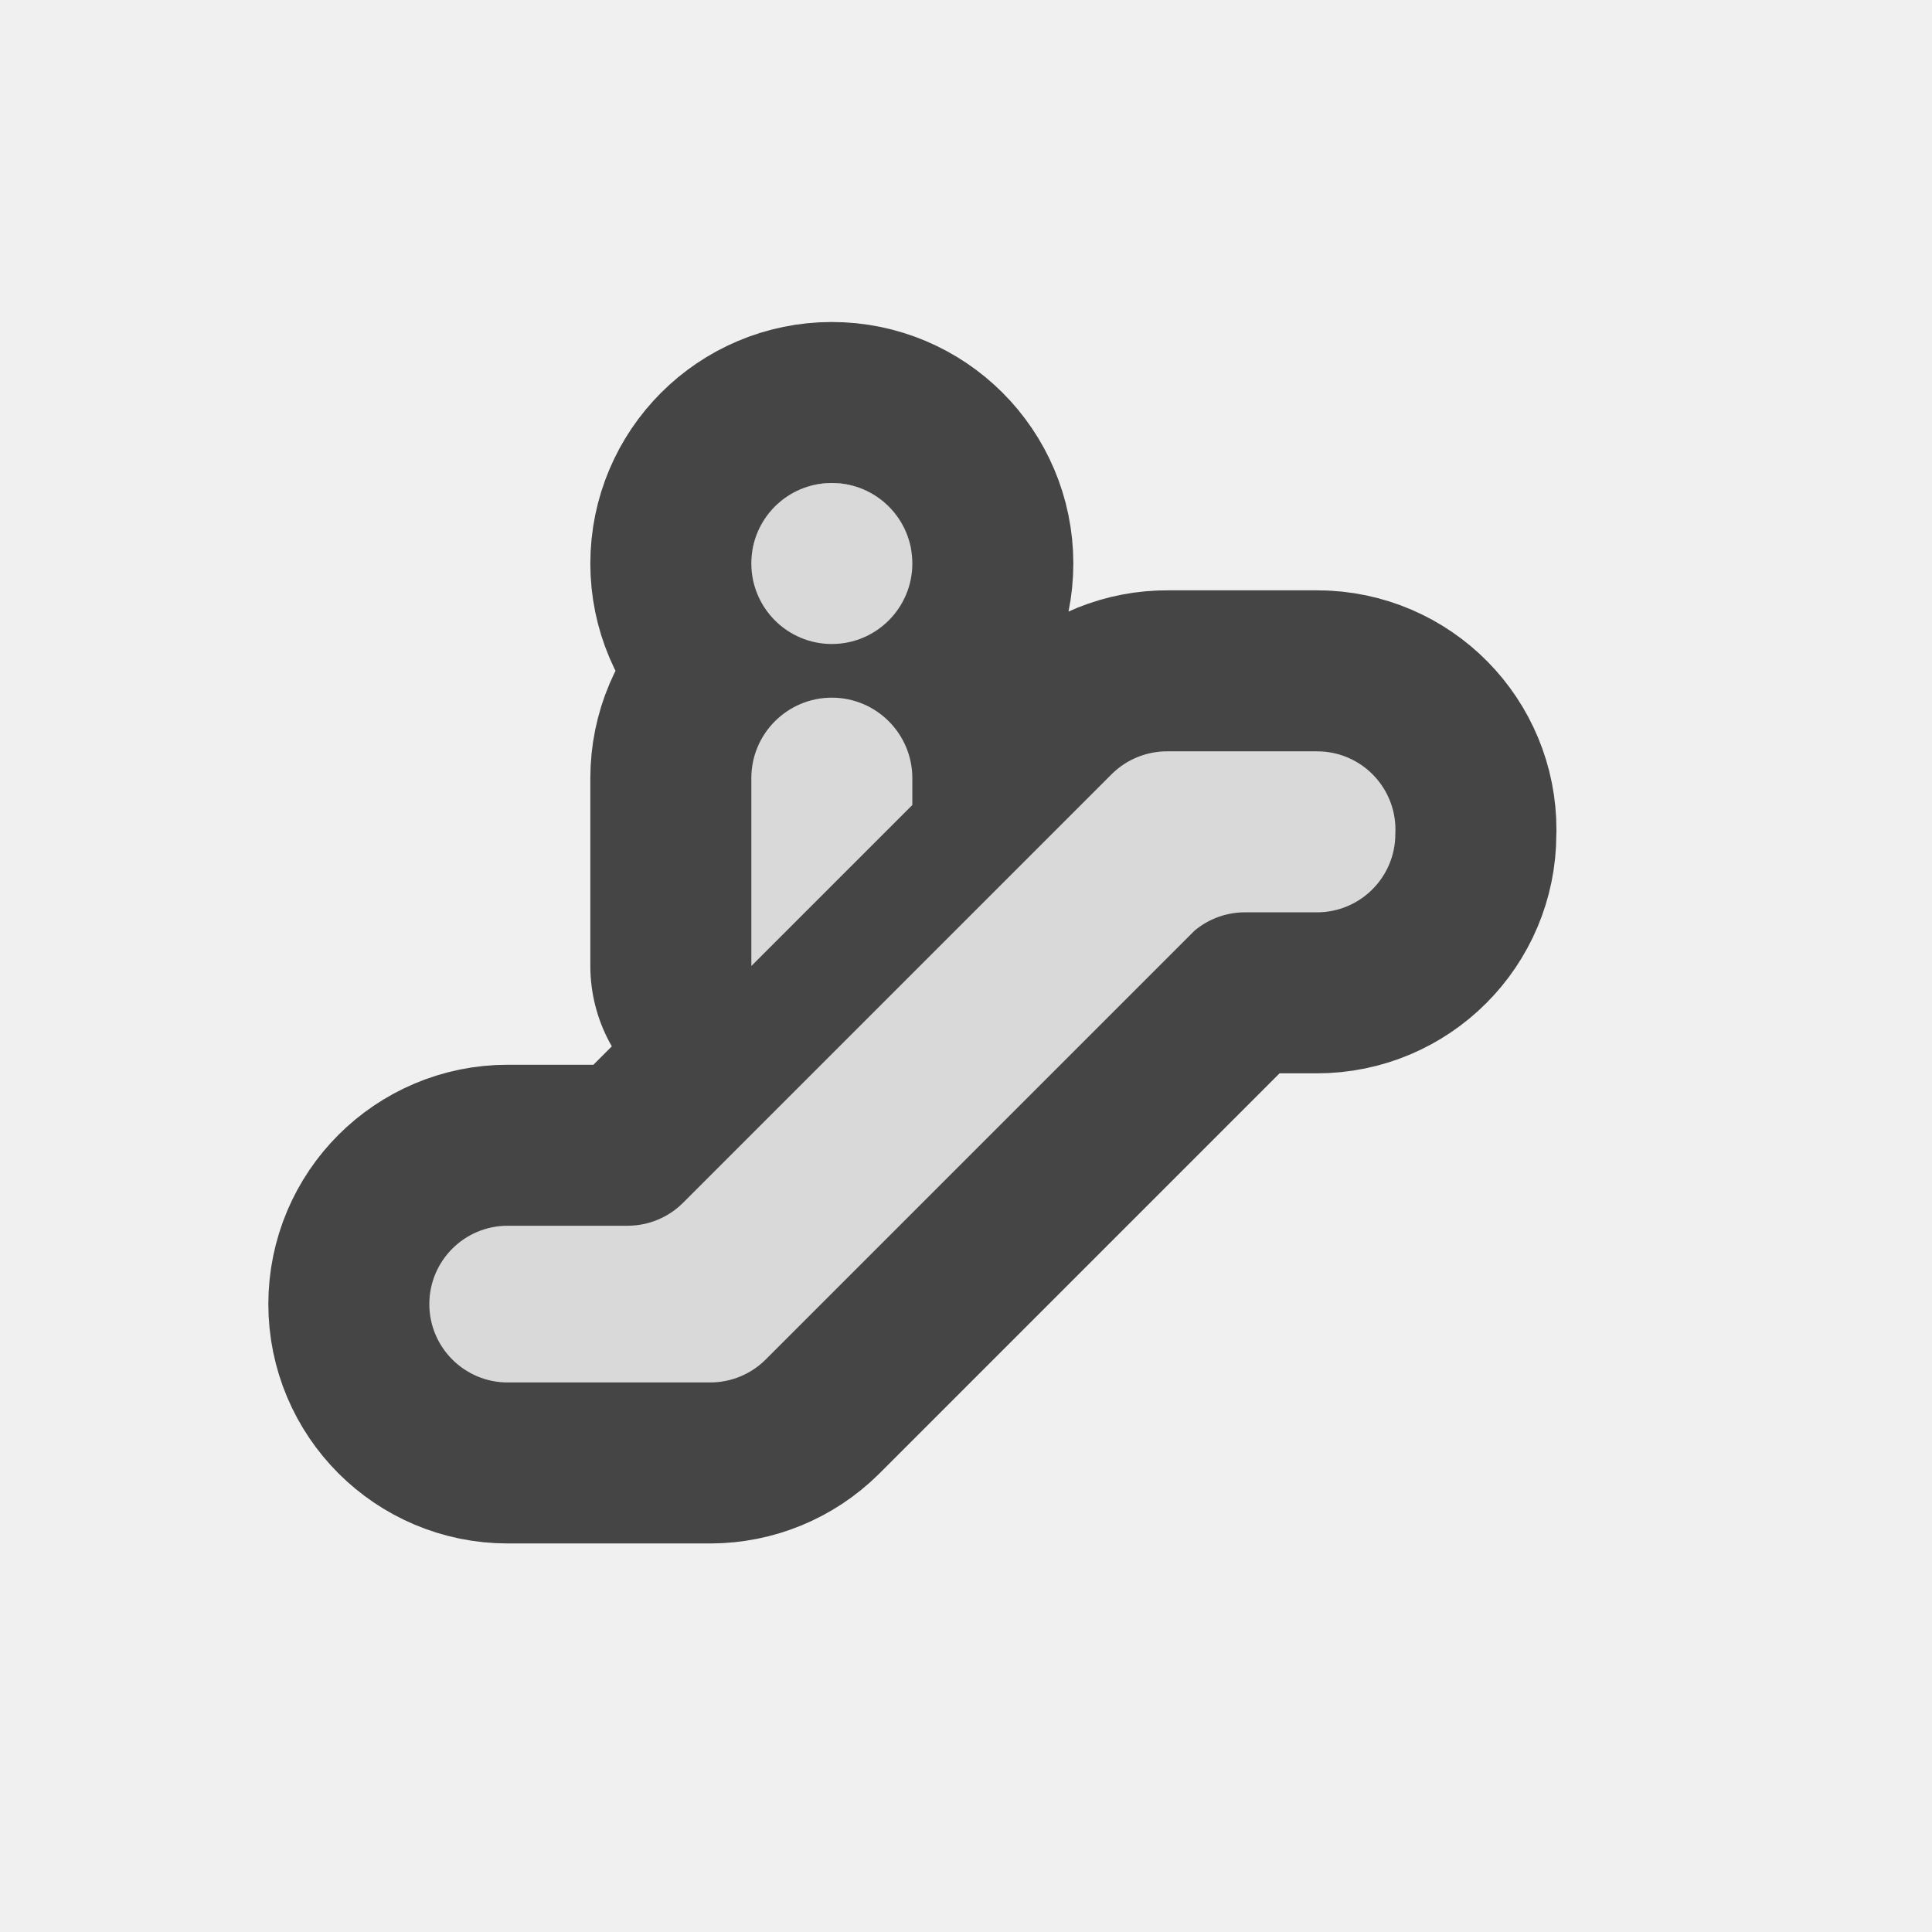
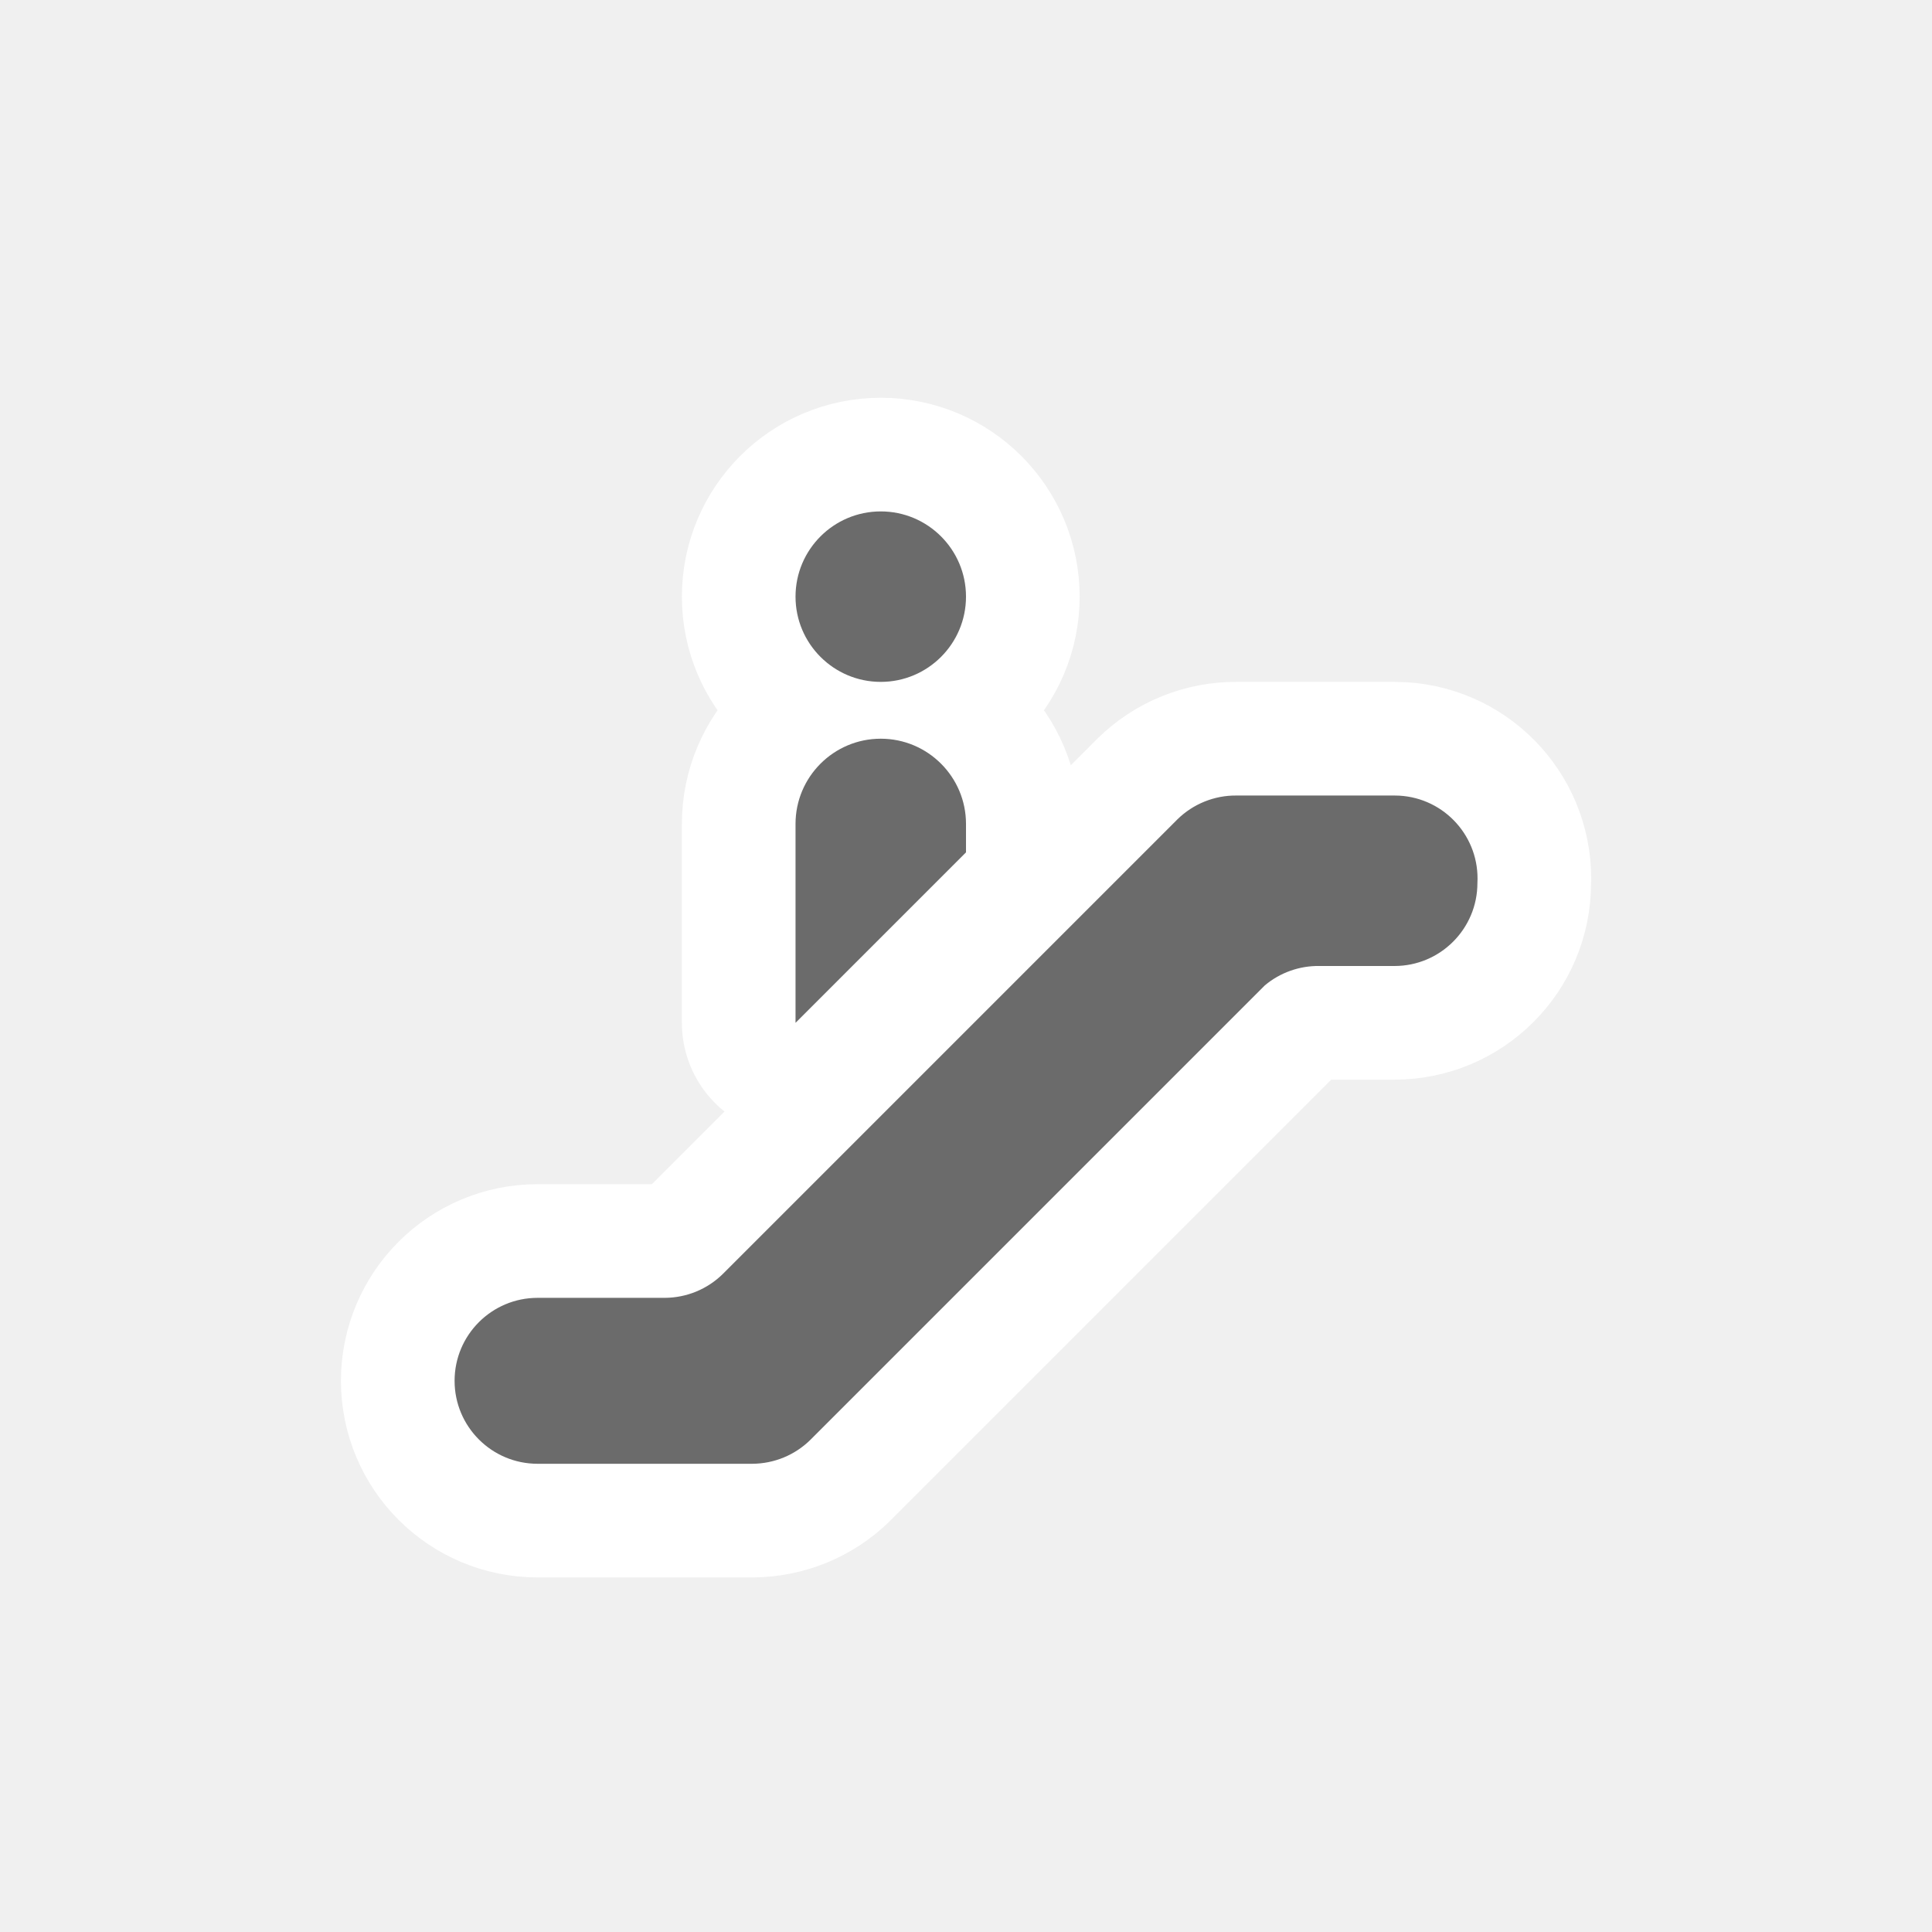
- <svg xmlns="http://www.w3.org/2000/svg" viewBox="0 0 18 18" height="18" width="18">
-   <rect fill="none" x="0" y="0" width="18" height="18" />
-   <path fill="#454545" transform="translate(3 3)" d="M4,2.25C4,1.836,4.336,1.5,4.75,1.5S5.5,1.836,5.5,2.25S5.164,3,4.75,3S4,2.664,4,2.25z M9.27,4H7.88  C7.686,3.998,7.498,4.074,7.36,4.21l-4,4C3.224,8.344,3.041,8.419,2.85,8.42H1.73C1.327,8.42,1,8.747,1,9.15l0,0  c0,0.403,0.327,0.73,0.73,0.73h1.89c0.191-0.001,0.374-0.076,0.51-0.21l4-4C8.264,5.558,8.435,5.497,8.61,5.5h0.66  C9.673,5.5,10,5.173,10,4.77l0,0c0.022-0.403-0.286-0.747-0.689-0.769C9.297,4,9.284,4,9.27,4z M4.75,3.5  C4.336,3.5,4,3.836,4,4.25V6l1.5-1.5V4.25C5.5,3.836,5.164,3.5,4.75,3.5z" style="stroke-linejoin:round;stroke-miterlimit:4px;" stroke="#454545" stroke-width="3" />
-   <path fill="#d9d9d9" transform="translate(3 3)" d="M4,2.25C4,1.836,4.336,1.5,4.75,1.5S5.5,1.836,5.5,2.25S5.164,3,4.75,3S4,2.664,4,2.25z M9.27,4H7.88  C7.686,3.998,7.498,4.074,7.36,4.21l-4,4C3.224,8.344,3.041,8.419,2.85,8.42H1.73C1.327,8.42,1,8.747,1,9.15l0,0  c0,0.403,0.327,0.73,0.73,0.73h1.89c0.191-0.001,0.374-0.076,0.51-0.21l4-4C8.264,5.558,8.435,5.497,8.61,5.5h0.66  C9.673,5.5,10,5.173,10,4.77l0,0c0.022-0.403-0.286-0.747-0.689-0.769C9.297,4,9.284,4,9.27,4z M4.75,3.5  C4.336,3.5,4,3.836,4,4.25V6l1.5-1.5V4.25C5.5,3.836,5.164,3.5,4.75,3.5z" />
+ <svg xmlns="http://www.w3.org/2000/svg" viewBox="0 0 17 17" height="17" width="17">
+   <rect fill="none" x="0" y="0" width="17" height="17" />
+   <path fill="#ffffff" transform="translate(3 3)" d="M4,2.25C4,1.836,4.336,1.5,4.75,1.5S5.5,1.836,5.5,2.25S5.164,3,4.75,3S4,2.664,4,2.25z M9.27,4H7.88  C7.686,3.998,7.498,4.074,7.36,4.21l-4,4C3.224,8.344,3.041,8.419,2.85,8.42H1.73C1.327,8.42,1,8.747,1,9.15l0,0  c0,0.403,0.327,0.73,0.73,0.73h1.89c0.191-0.001,0.374-0.076,0.51-0.21l4-4C8.264,5.558,8.435,5.497,8.61,5.5h0.66  C9.673,5.5,10,5.173,10,4.77l0,0c0.022-0.403-0.286-0.747-0.689-0.769C9.297,4,9.284,4,9.27,4z M4.75,3.5  C4.336,3.5,4,3.836,4,4.25V6l1.5-1.5V4.25C5.5,3.836,5.164,3.5,4.75,3.5z" style="stroke-linejoin:round;stroke-miterlimit:4px;" stroke="#ffffff" stroke-width="2" />
+   <path fill="#6b6b6b" transform="translate(3 3)" d="M4,2.25C4,1.836,4.336,1.5,4.75,1.5S5.5,1.836,5.5,2.25S5.164,3,4.75,3S4,2.664,4,2.25z M9.27,4H7.88  C7.686,3.998,7.498,4.074,7.36,4.21l-4,4C3.224,8.344,3.041,8.419,2.85,8.42H1.73C1.327,8.42,1,8.747,1,9.15l0,0  c0,0.403,0.327,0.73,0.73,0.73h1.89c0.191-0.001,0.374-0.076,0.51-0.21l4-4C8.264,5.558,8.435,5.497,8.61,5.5h0.66  C9.673,5.5,10,5.173,10,4.77l0,0c0.022-0.403-0.286-0.747-0.689-0.769C9.297,4,9.284,4,9.27,4z M4.75,3.5  C4.336,3.5,4,3.836,4,4.25V6l1.5-1.5V4.25C5.5,3.836,5.164,3.5,4.75,3.5z" />
</svg>
